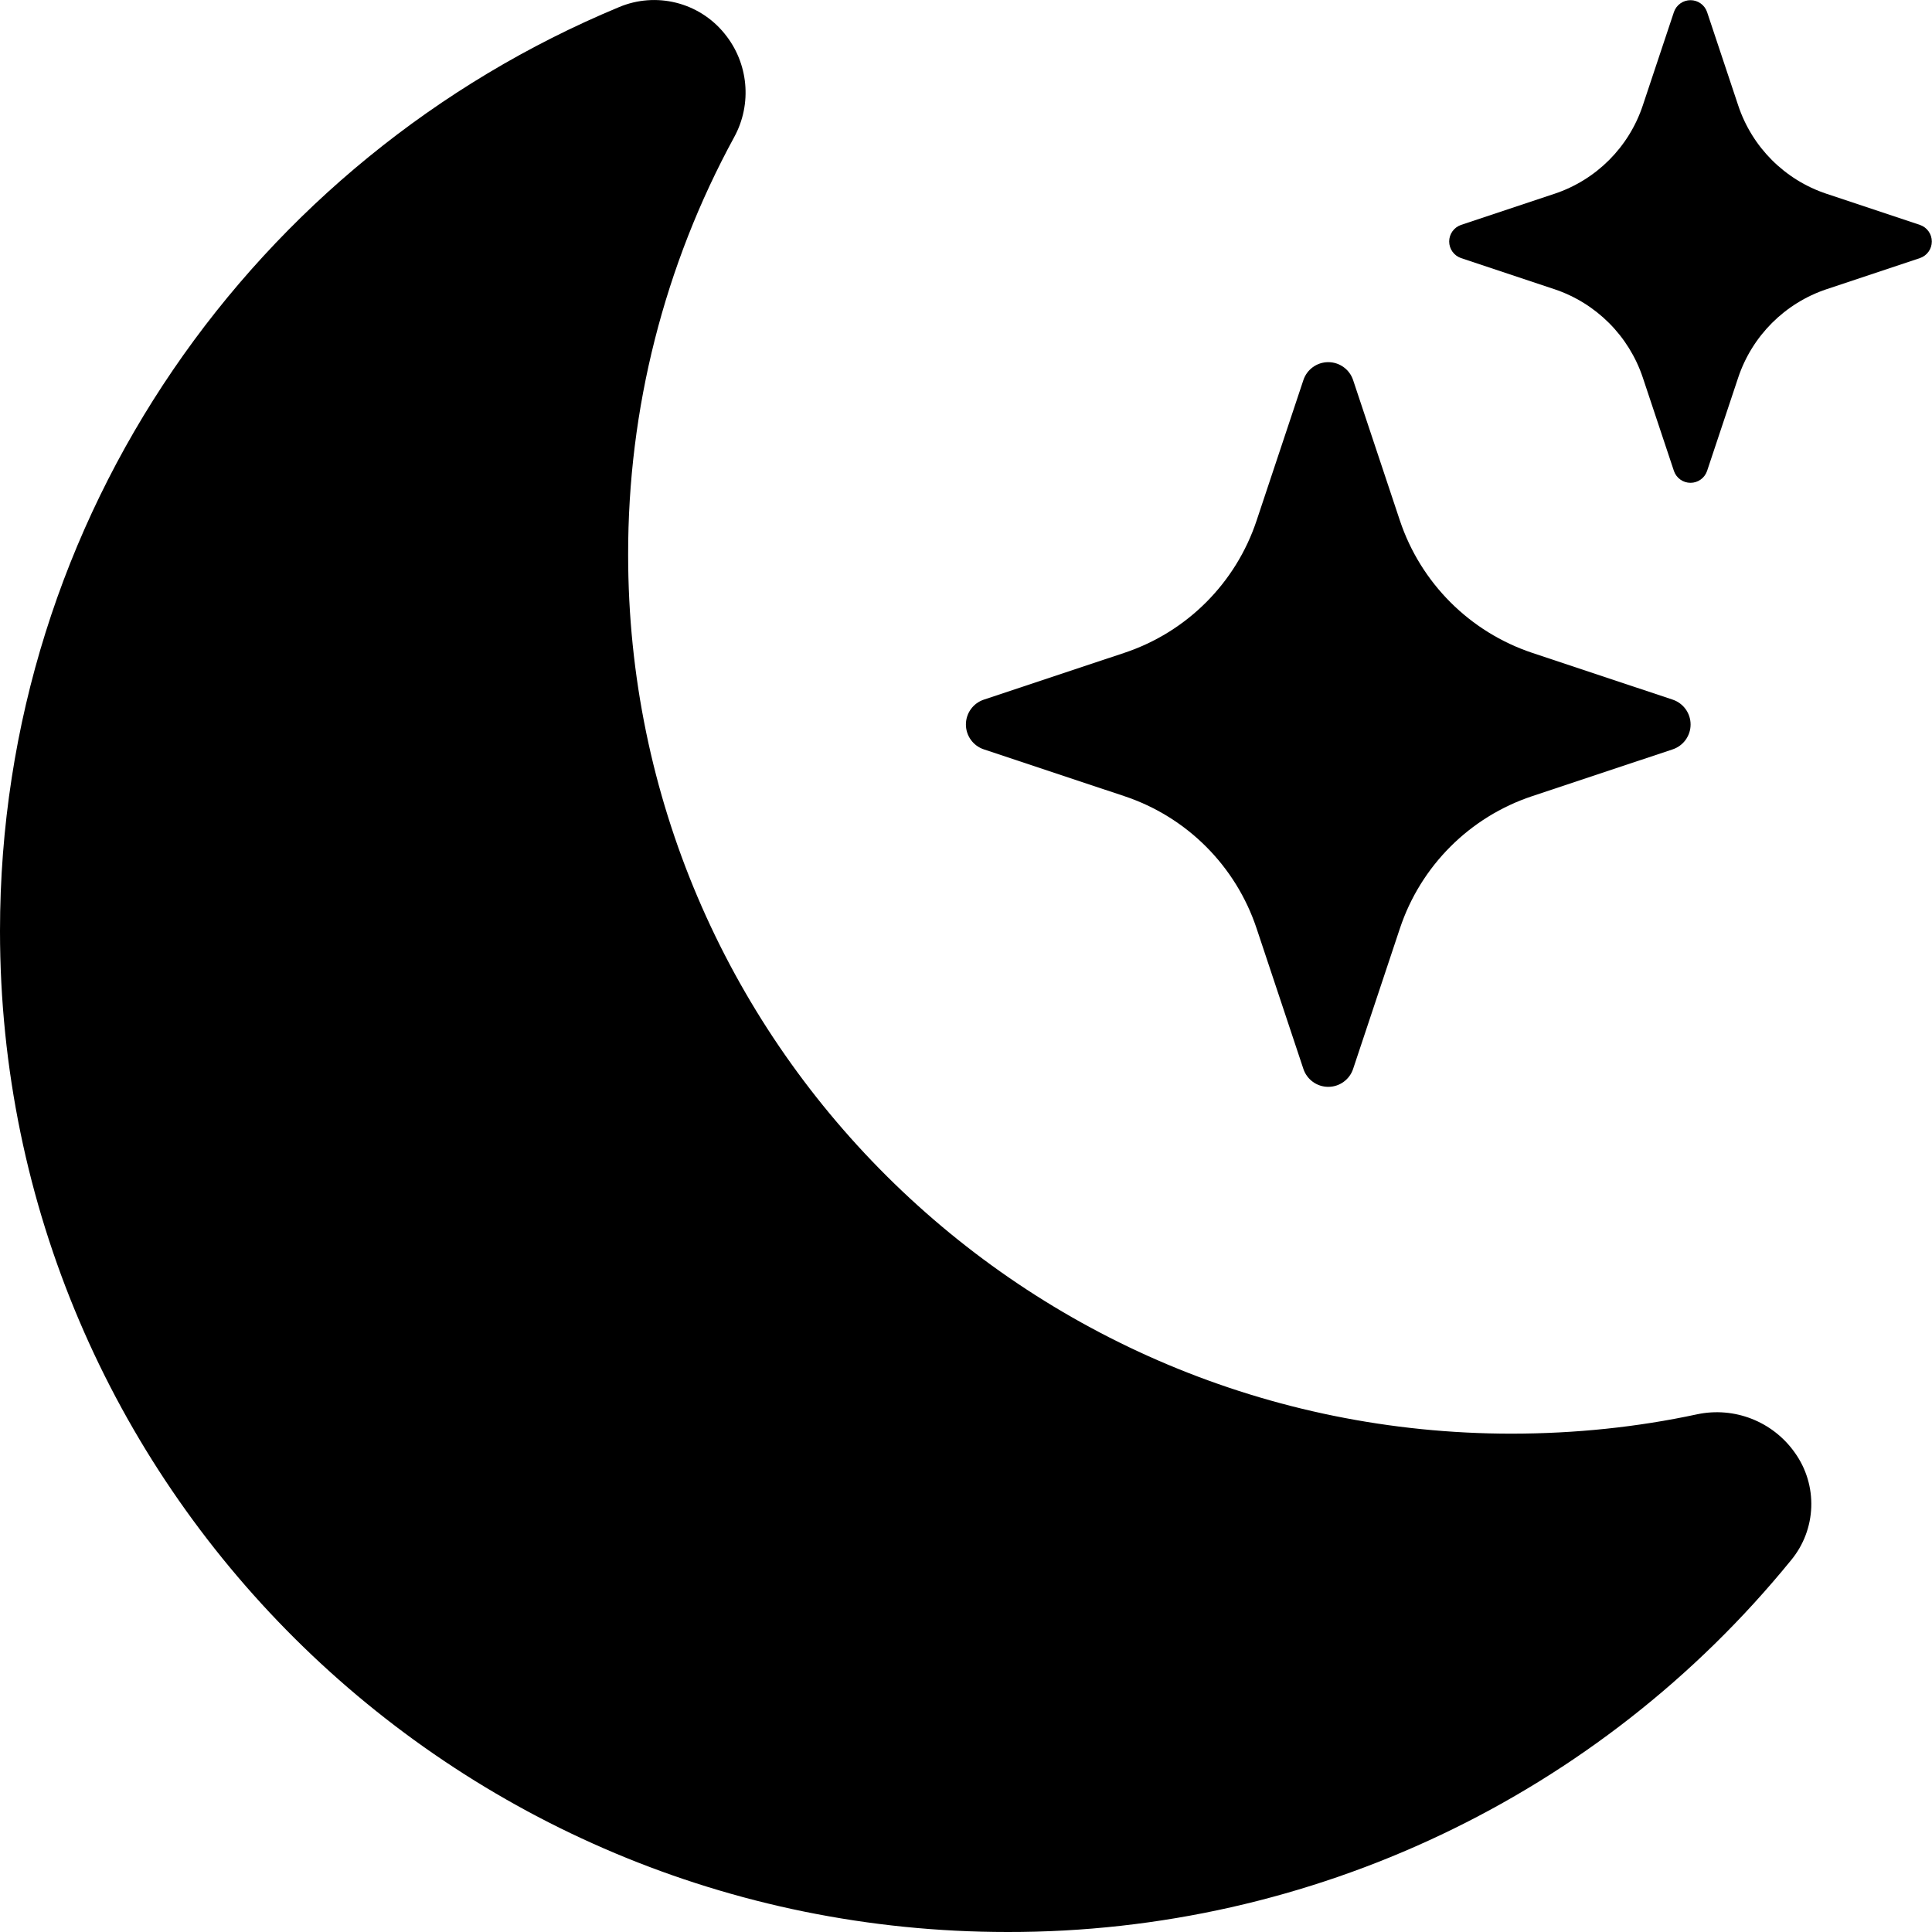
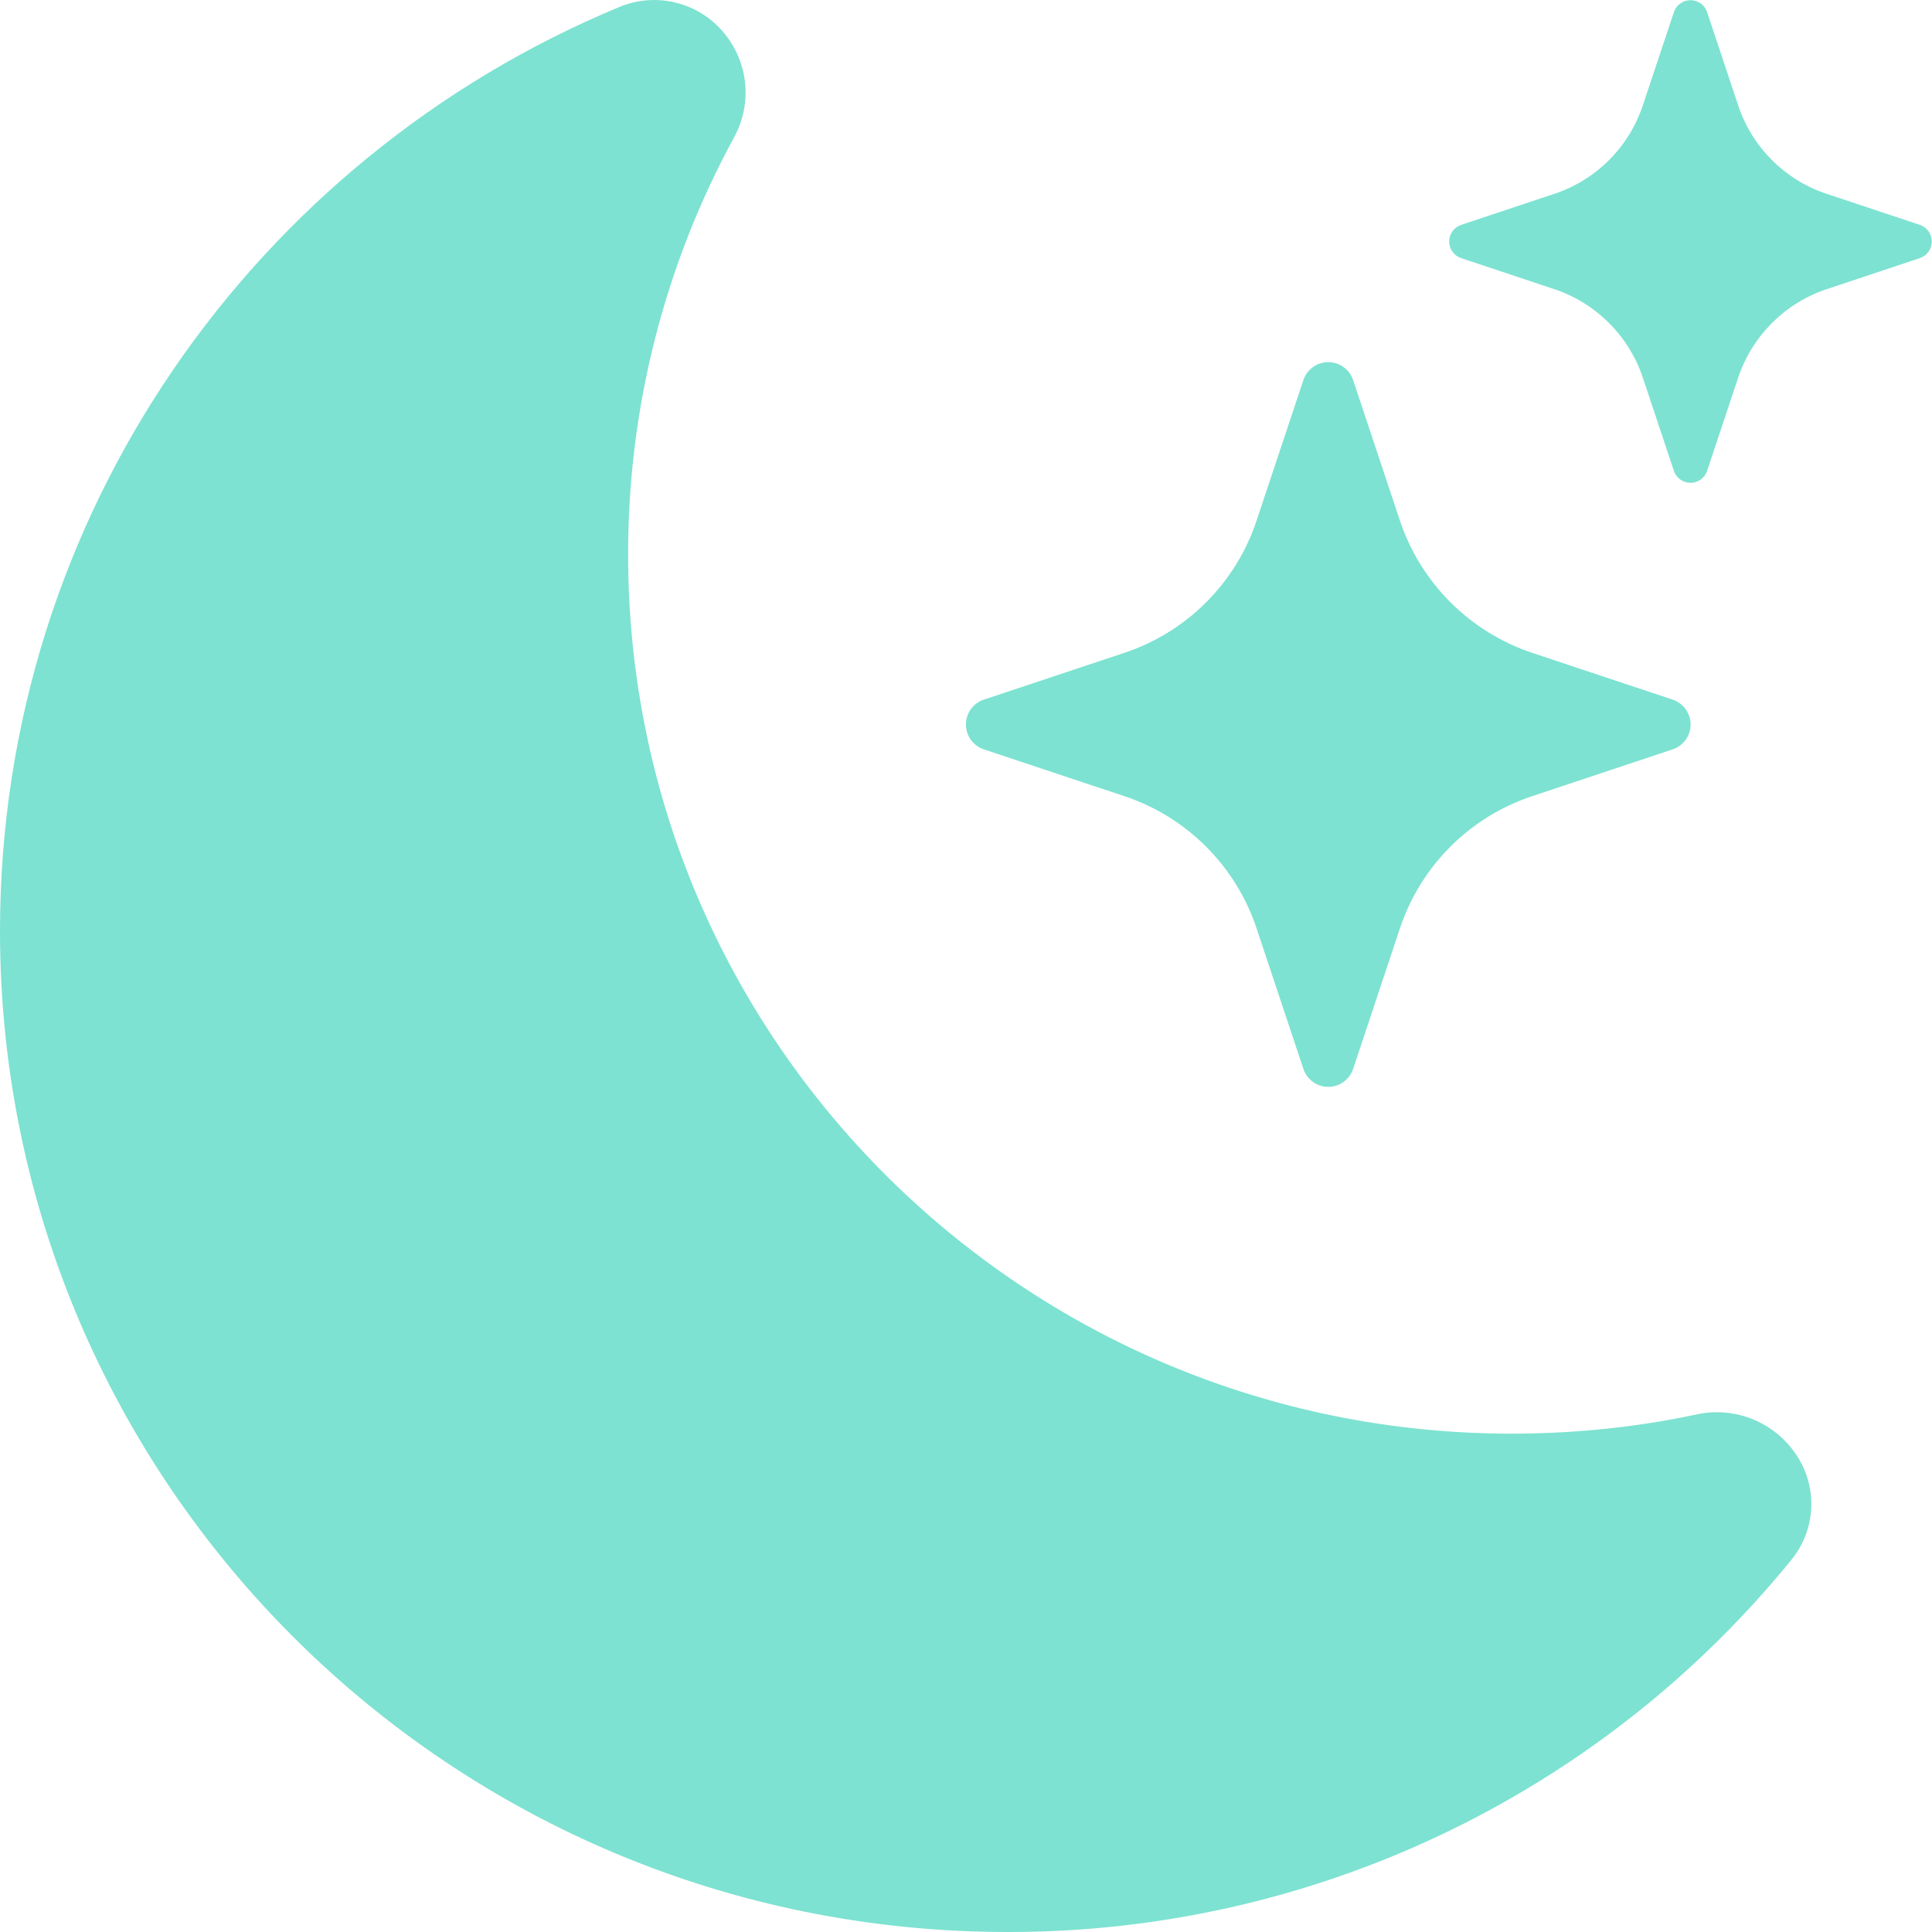
- <svg xmlns="http://www.w3.org/2000/svg" width="16" height="16" fill="currentColor" class="bi bi-moon-stars-fill" viewBox="0 0 16 16">
+ <svg xmlns="http://www.w3.org/2000/svg" width="16" height="16" fill="currentColor" style="color: #7DE2D1" class="bi bi-moon-stars-fill" viewBox="0 0 16 16">
  <path d="M6 .278a.77.77 0 0 1 .08.858 7.2 7.2 0 0 0-.878 3.46c0 4.021 3.278 7.277 7.318 7.277q.792-.001 1.533-.16a.79.79 0 0 1 .81.316.73.73 0 0 1-.031.893A8.35 8.35 0 0 1 8.344 16C3.734 16 0 12.286 0 7.71 0 4.266 2.114 1.312 5.124.06A.75.75 0 0 1 6 .278" />
  <path d="M10.794 3.148a.217.217 0 0 1 .412 0l.387 1.162c.173.518.579.924 1.097 1.097l1.162.387a.217.217 0 0 1 0 .412l-1.162.387a1.73 1.73 0 0 0-1.097 1.097l-.387 1.162a.217.217 0 0 1-.412 0l-.387-1.162A1.73 1.73 0 0 0 9.31 6.593l-1.162-.387a.217.217 0 0 1 0-.412l1.162-.387a1.73 1.73 0 0 0 1.097-1.097zM13.863.099a.145.145 0 0 1 .274 0l.258.774c.115.346.386.617.732.732l.774.258a.145.145 0 0 1 0 .274l-.774.258a1.16 1.16 0 0 0-.732.732l-.258.774a.145.145 0 0 1-.274 0l-.258-.774a1.16 1.16 0 0 0-.732-.732l-.774-.258a.145.145 0 0 1 0-.274l.774-.258c.346-.115.617-.386.732-.732z" />
</svg>
